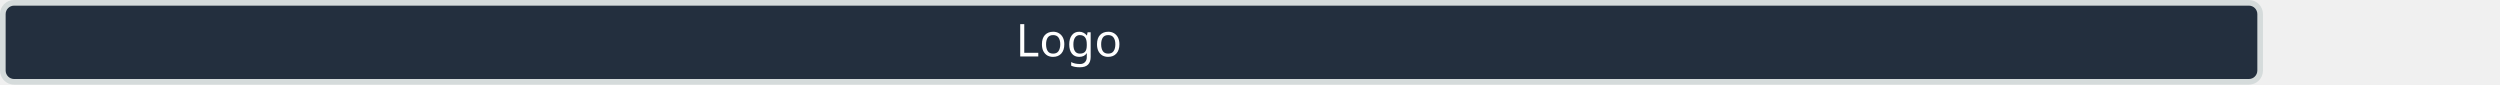
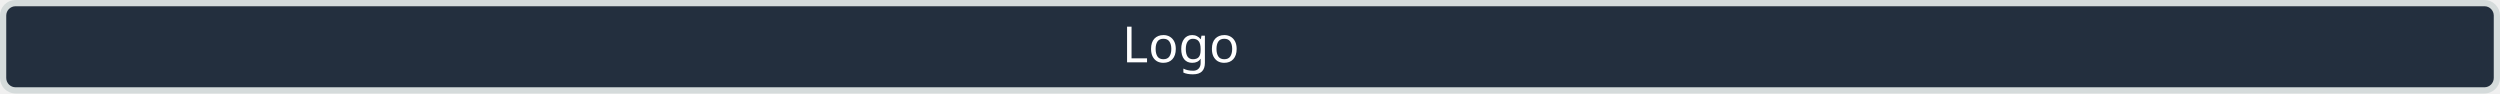
- <svg xmlns="http://www.w3.org/2000/svg" width="443px" height="15px" viewBox="0 0 443 15" version="1.1">
+ <svg xmlns="http://www.w3.org/2000/svg" height="15px" width="401px" viewBox="0 0 401 15" version="1.1">
  <g stroke="none" stroke-width="1" fill="none" fill-rule="evenodd">
    <g transform="translate(-31, -12)">
      <g transform="translate(31, 12)">
        <rect id="Rectangle" fill="#232f3e" stroke="#d5dbdb" x="0.5" y="0.5" width="400" height="14" rx="2" />
        <text id="Logo" font-family="AmazonEmber-Regular, Amazon Ember" font-size="8" fill="#FFFFFF">
          <tspan x="180" y="10">Logo</tspan>
        </text>
      </g>
    </g>
  </g>
</svg>
